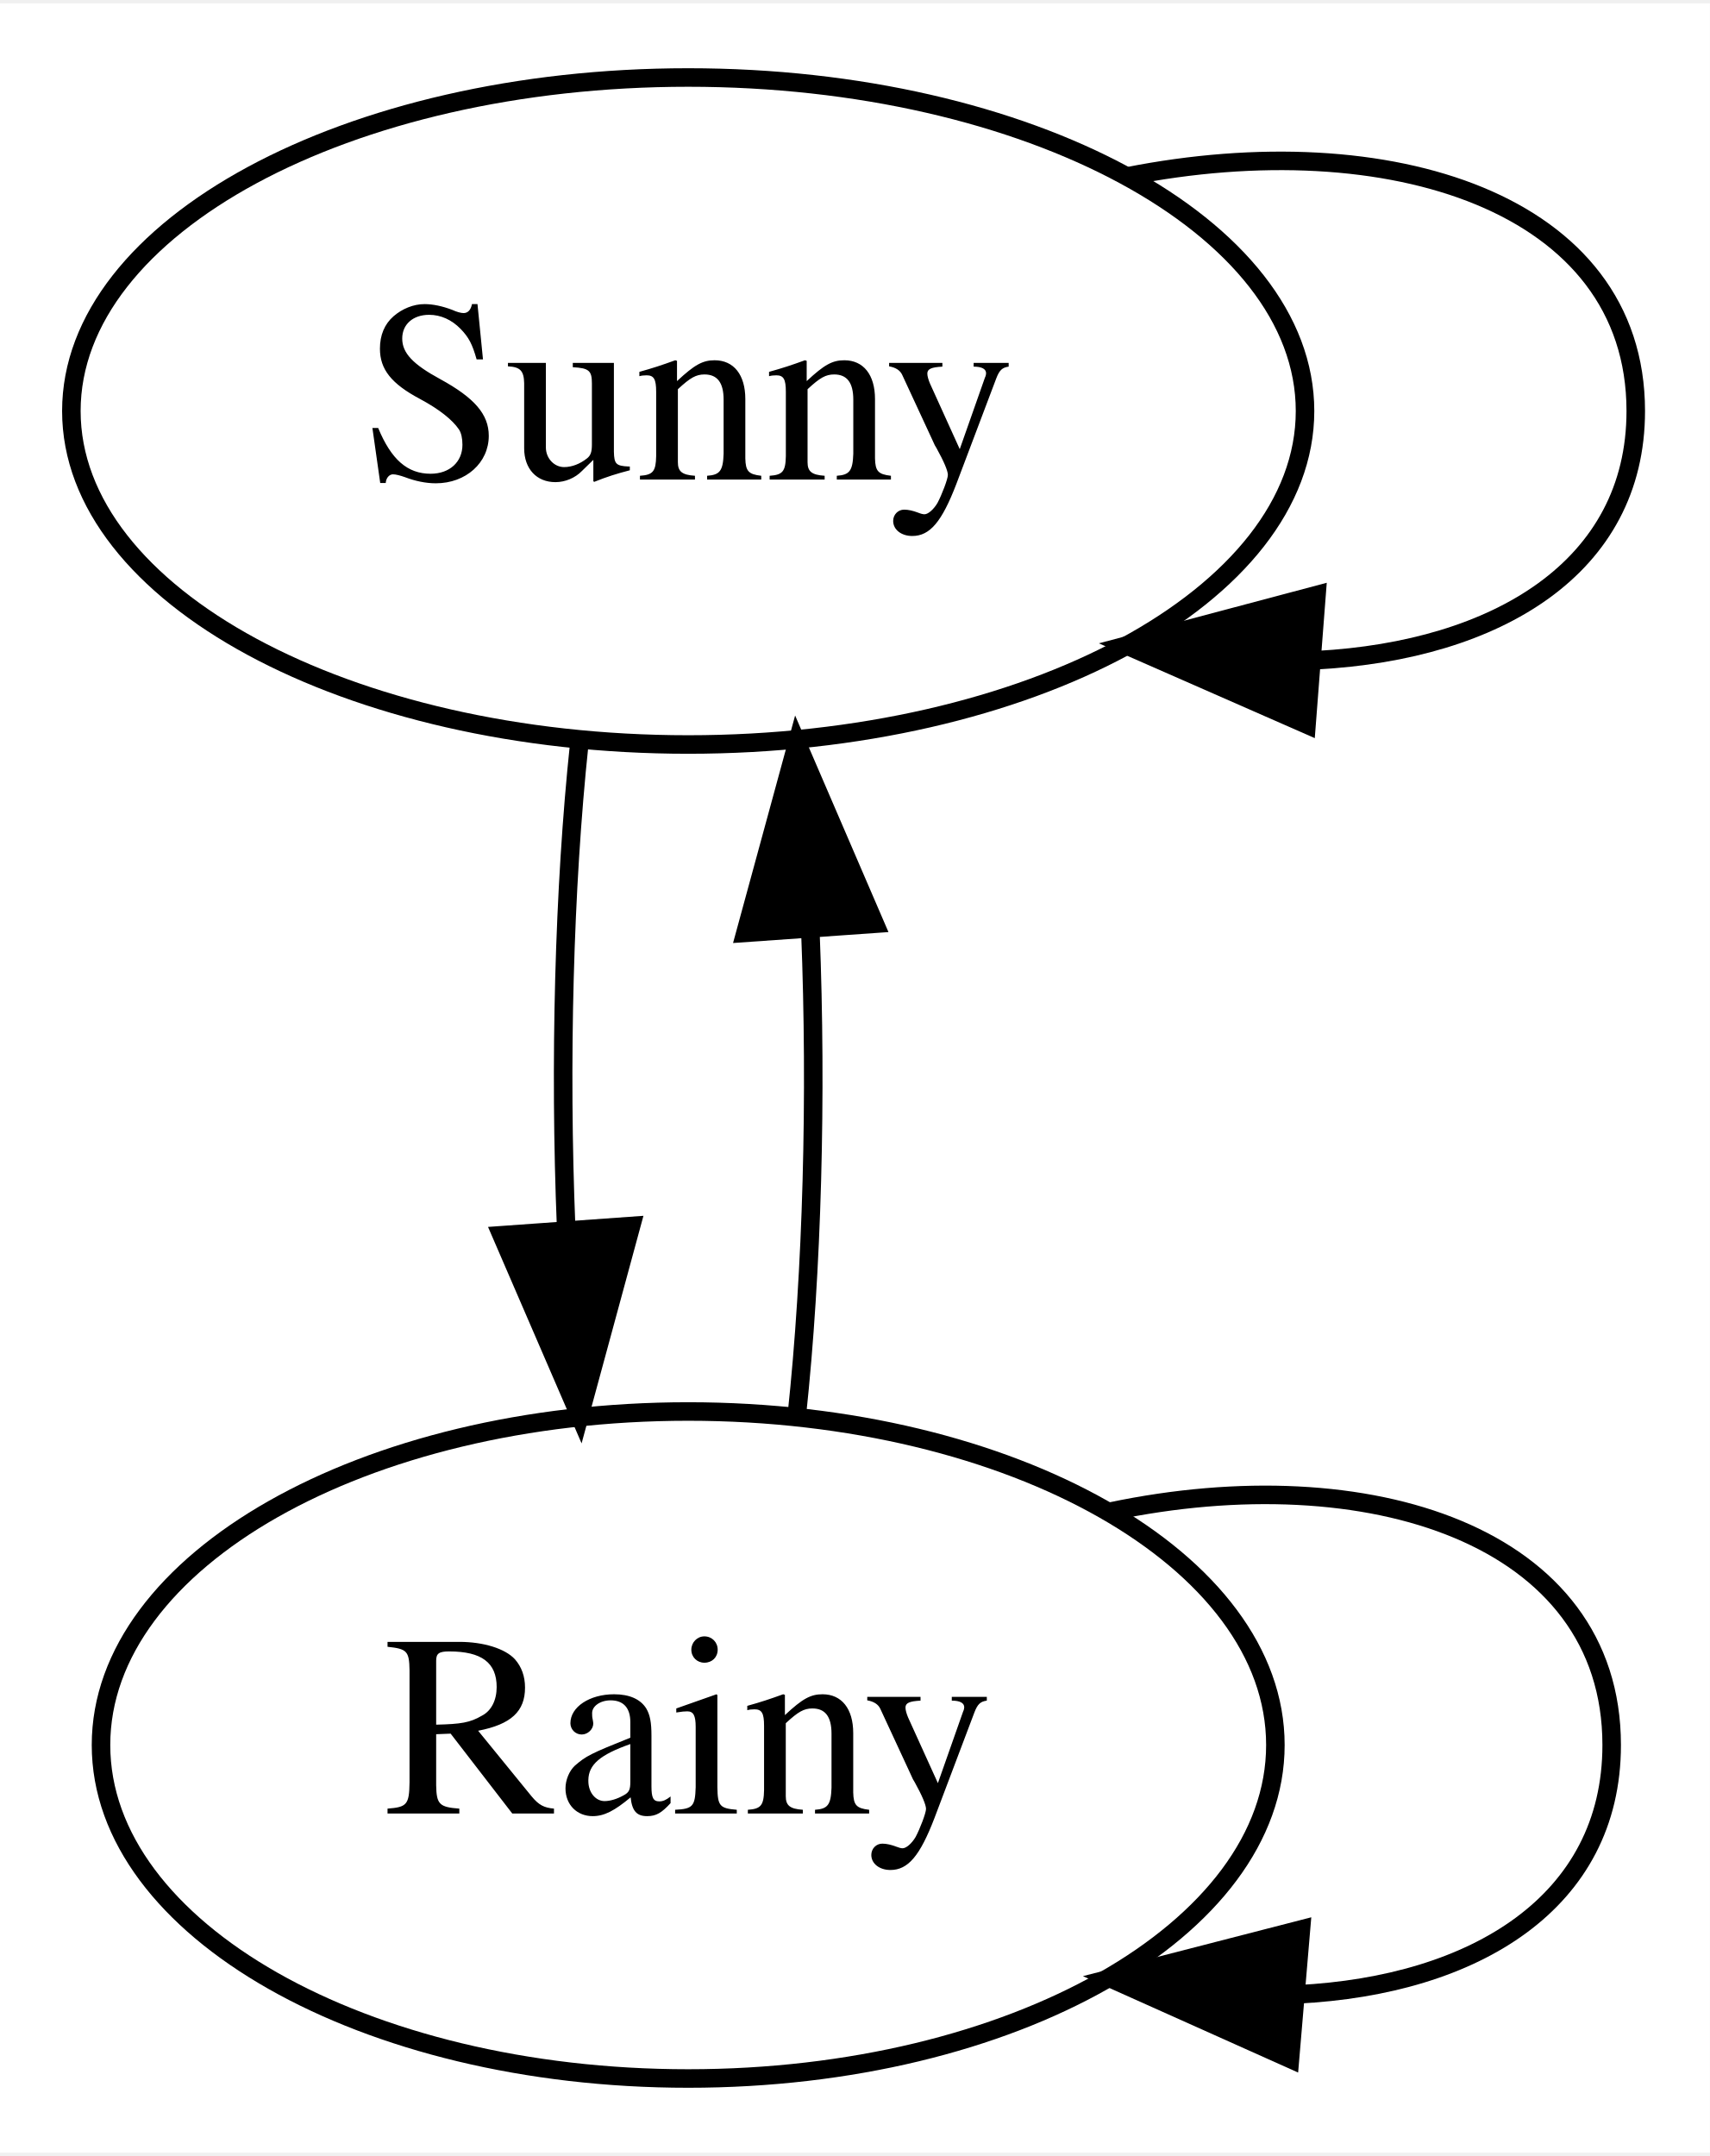
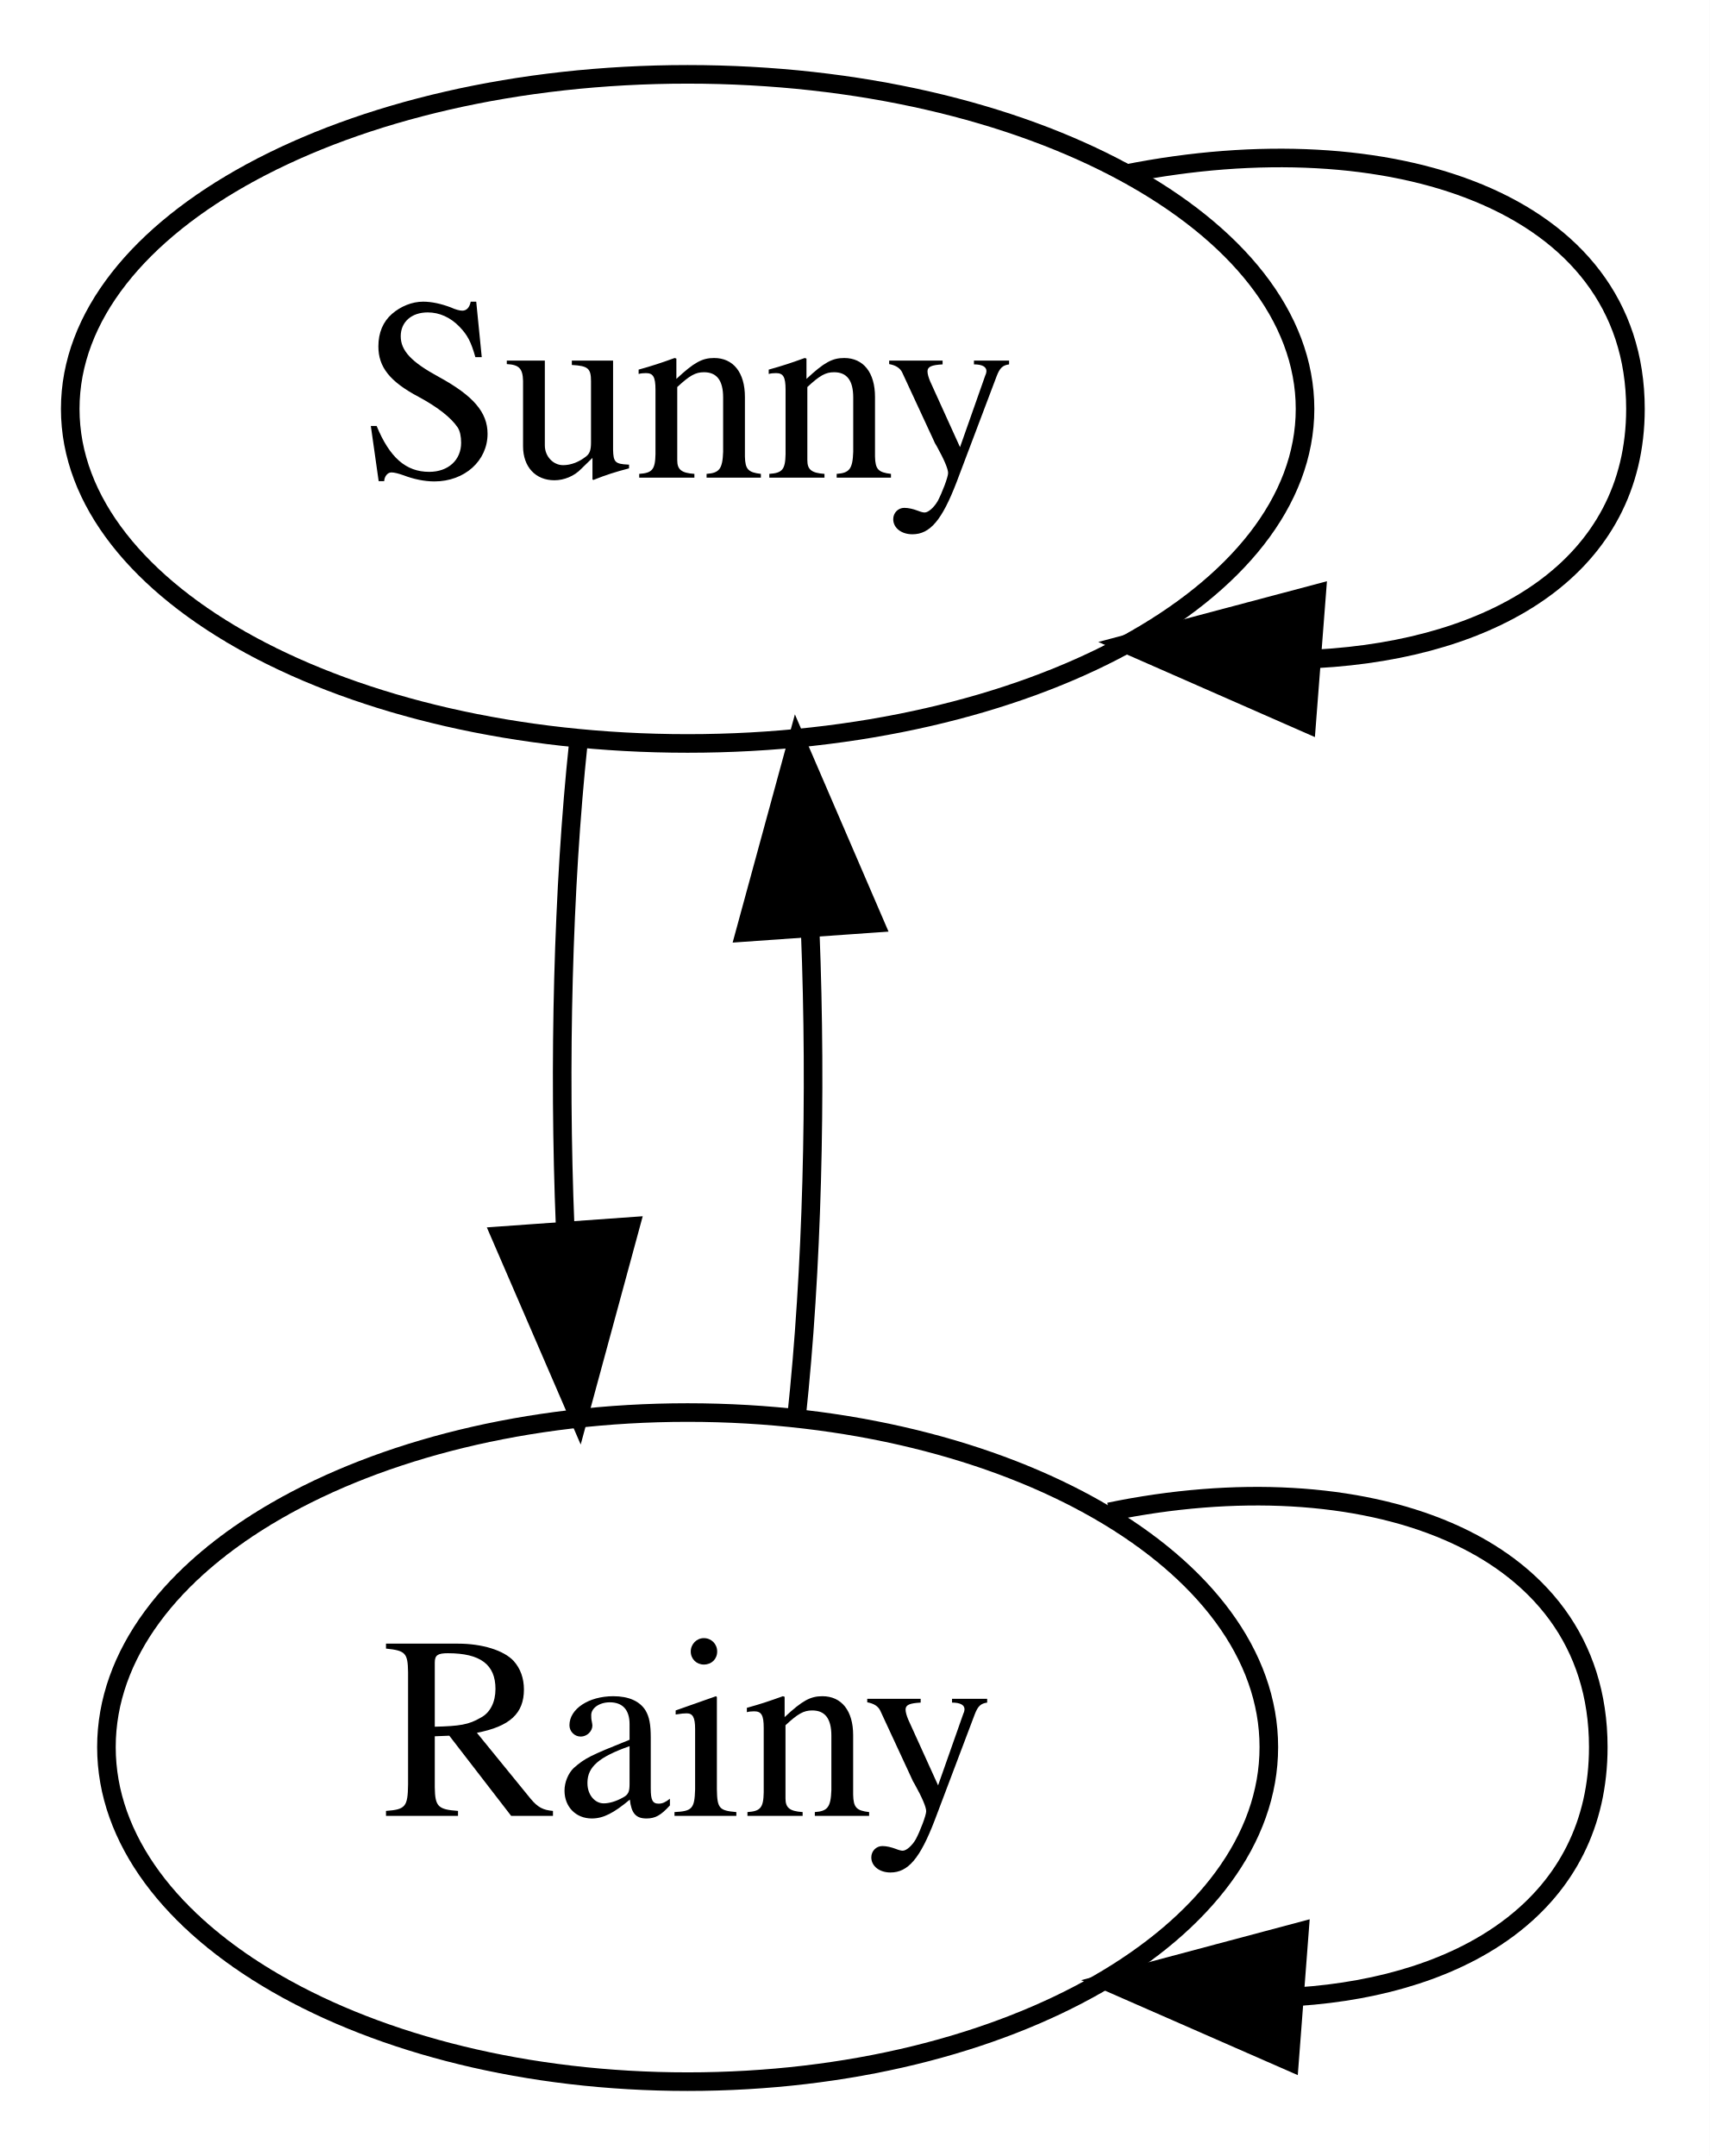
- <svg xmlns="http://www.w3.org/2000/svg" width="92pt" height="116pt" viewBox="0.00 0.00 92.29 116.00">
+ <svg xmlns="http://www.w3.org/2000/svg" width="92pt" height="116pt" viewBox="0.00 0.00 92.00 116.00">
  <g id="graph0" class="graph" transform="scale(1 1) rotate(0) translate(4 112)">
-     <polygon fill="white" stroke="none" points="-4,4 -4,-112 88.294,-112 88.294,4 -4,4" />
+     <polygon fill="white" stroke="none" points="-4,4 -4,-112 88,-112 88,4 -4,4" />
    <g id="node1" class="node">
-       <ellipse fill="none" stroke="black" cx="33.147" cy="-90" rx="33.295" ry="18" />
-       <text text-anchor="middle" x="33.147" y="-86.3" font-family="Times,serif" font-size="14.00">Sunny</text>
+       <ellipse fill="none" stroke="black" cx="33" cy="-90" rx="33.221" ry="18" />
+       <text text-anchor="middle" x="33" y="-86.3" font-family="Times,serif" font-size="14.00">Sunny</text>
    </g>
    <g id="edge1" class="edge">
-       <path fill="none" stroke="black" d="M56.823,-102.656C70.975,-105.469 84.294,-101.25 84.294,-90 84.294,-81.562 76.802,-77.08 67.085,-76.553" />
-       <polygon fill="black" stroke="black" points="66.524,-73.085 56.823,-77.344 67.062,-80.065 66.524,-73.085" />
+       <path fill="none" stroke="black" d="M56.607,-102.656C70.719,-105.469 84,-101.25 84,-90 84,-81.562 76.529,-77.08 66.841,-76.553" />
+       <polygon fill="black" stroke="black" points="66.308,-73.083 56.607,-77.344 66.847,-80.063 66.308,-73.083" />
    </g>
    <g id="node2" class="node">
-       <ellipse fill="none" stroke="black" cx="33.147" cy="-18" rx="31.695" ry="18" />
-       <text text-anchor="middle" x="33.147" y="-14.3" font-family="Times,serif" font-size="14.00">Rainy</text>
+       <ellipse fill="none" stroke="black" cx="33" cy="-18" rx="31.273" ry="18" />
+       <text text-anchor="middle" x="33" y="-14.3" font-family="Times,serif" font-size="14.00">Rainy</text>
    </g>
    <g id="edge2" class="edge">
-       <path fill="none" stroke="black" d="M27.269,-72.055C26.439,-64.231 26.201,-54.748 26.557,-45.977" />
-       <polygon fill="black" stroke="black" points="30.064,-46.013 27.285,-35.789 23.081,-45.514 30.064,-46.013" />
+       <path fill="none" stroke="black" d="M27.122,-72.055C26.291,-64.231 26.054,-54.748 26.41,-45.977" />
+       <polygon fill="black" stroke="black" points="29.916,-46.013 27.138,-35.789 22.934,-45.514 29.916,-46.013" />
    </g>
    <g id="edge3" class="edge">
-       <path fill="none" stroke="black" d="M39.009,-35.789C39.847,-43.591 40.092,-53.067 39.744,-61.848" />
-       <polygon fill="black" stroke="black" points="36.236,-61.834 39.025,-72.055 43.219,-62.325 36.236,-61.834" />
+       <path fill="none" stroke="black" d="M38.862,-35.789C39.7,-43.591 39.945,-53.067 39.597,-61.848" />
+       <polygon fill="black" stroke="black" points="36.089,-61.834 38.878,-72.055 43.072,-62.325 36.089,-61.834" />
    </g>
    <g id="edge4" class="edge">
-       <path fill="none" stroke="black" d="M55.962,-30.603C69.85,-33.521 82.994,-29.32 82.994,-18 82.994,-9.51 75.601,-5.024 66.045,-4.543" />
-       <polygon fill="black" stroke="black" points="65.631,-1.066 55.962,-5.397 66.222,-8.041 65.631,-1.066" />
+       <path fill="none" stroke="black" d="M55.682,-30.656C69.24,-33.469 82,-29.25 82,-18 82,-9.65 74.971,-5.174 65.804,-4.571" />
+       <polygon fill="black" stroke="black" points="65.386,-1.092 55.682,-5.344 65.919,-8.072 65.386,-1.092" />
    </g>
  </g>
</svg>
